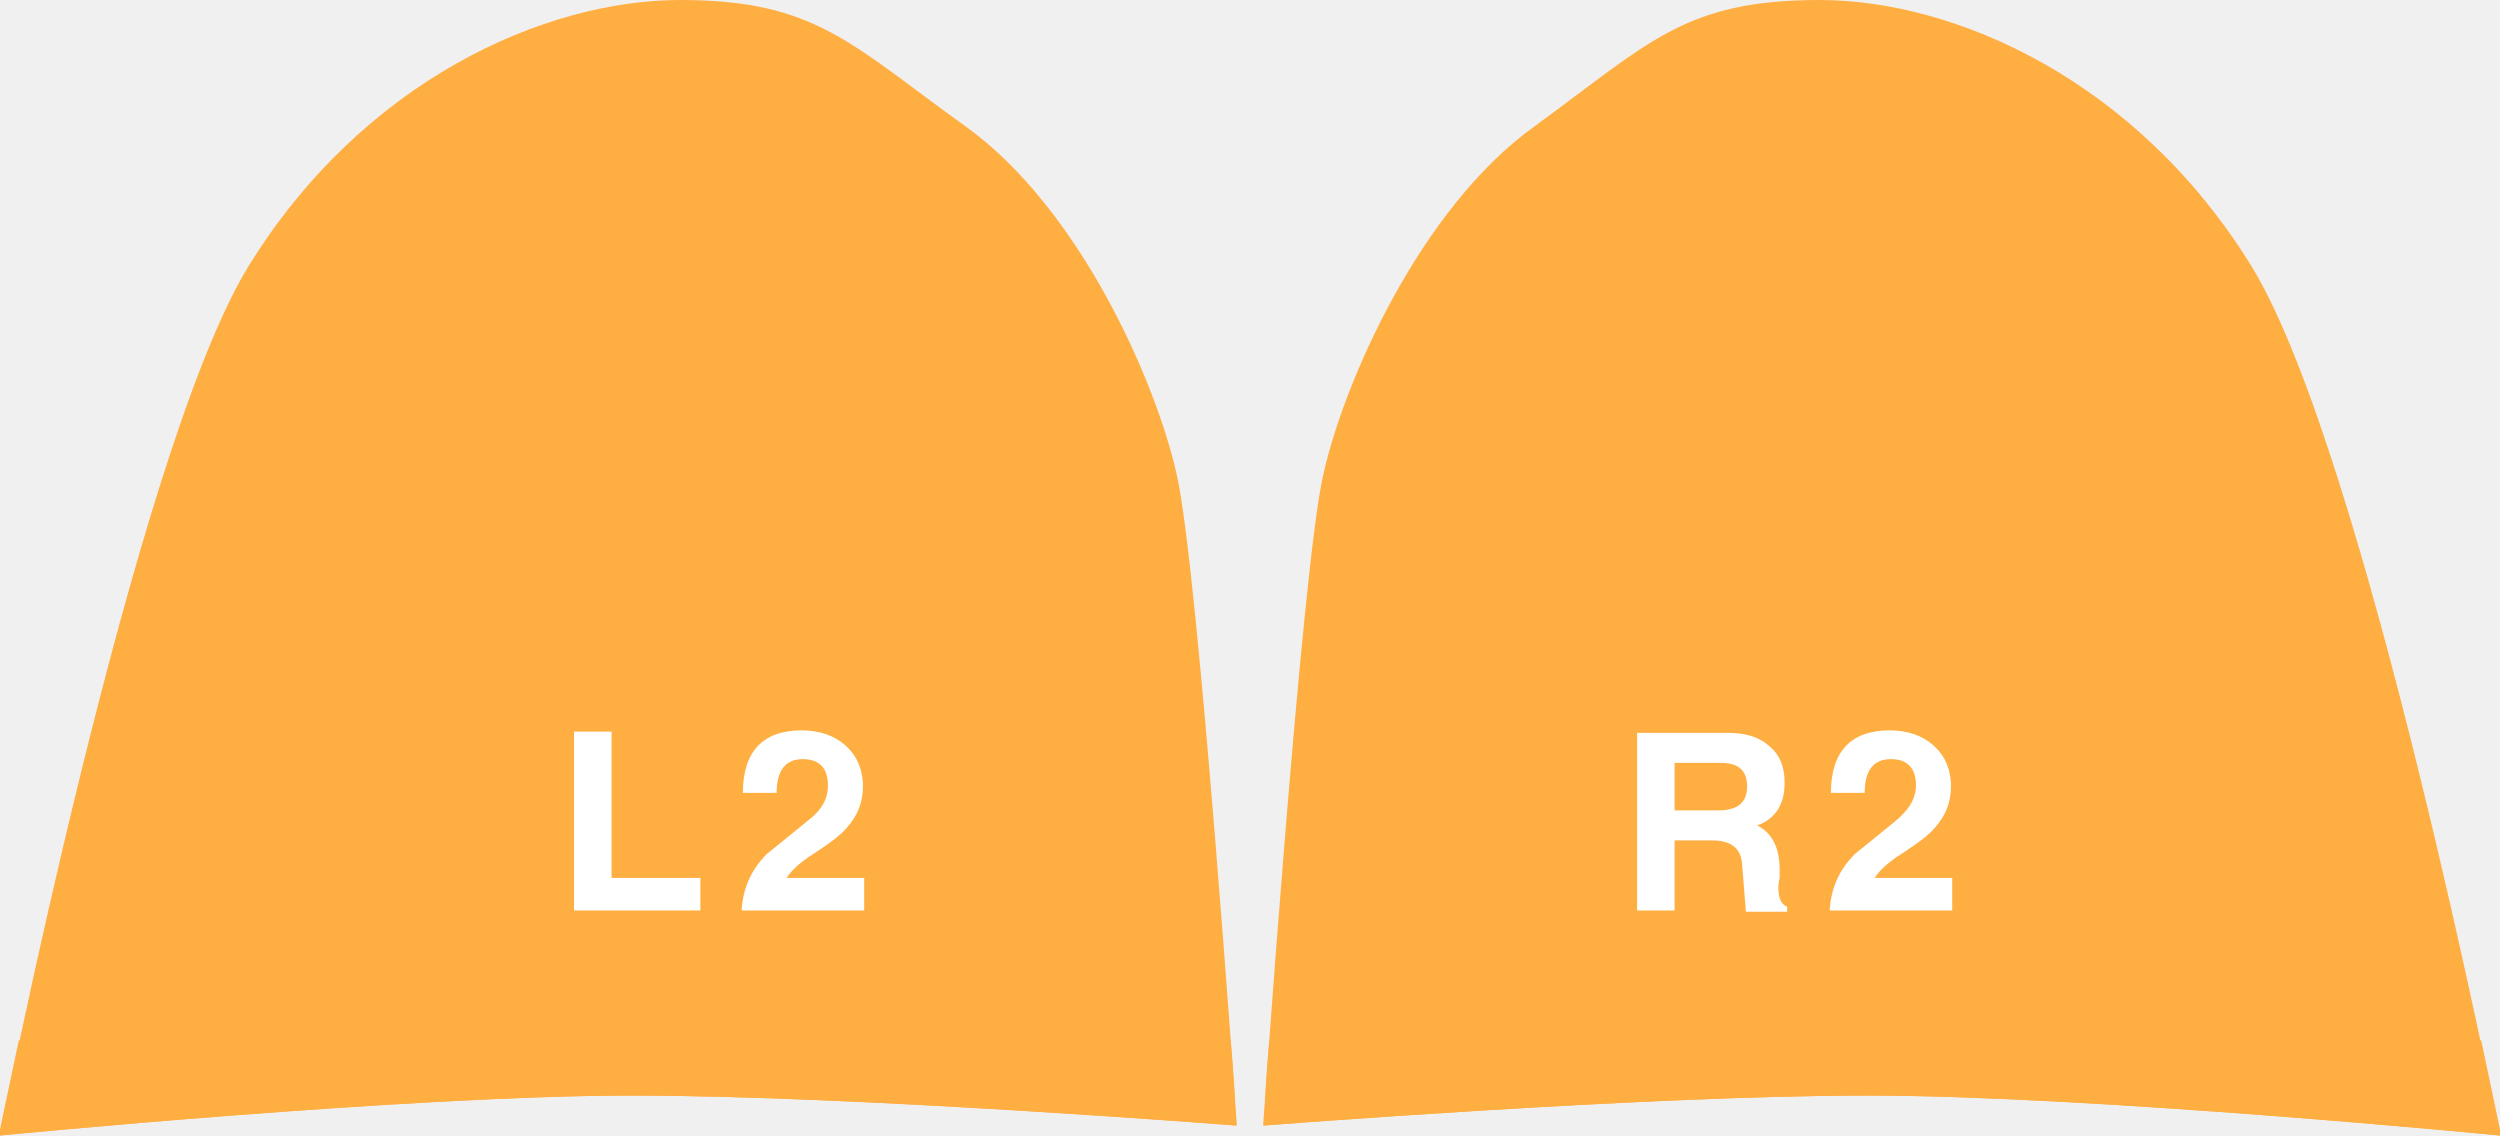
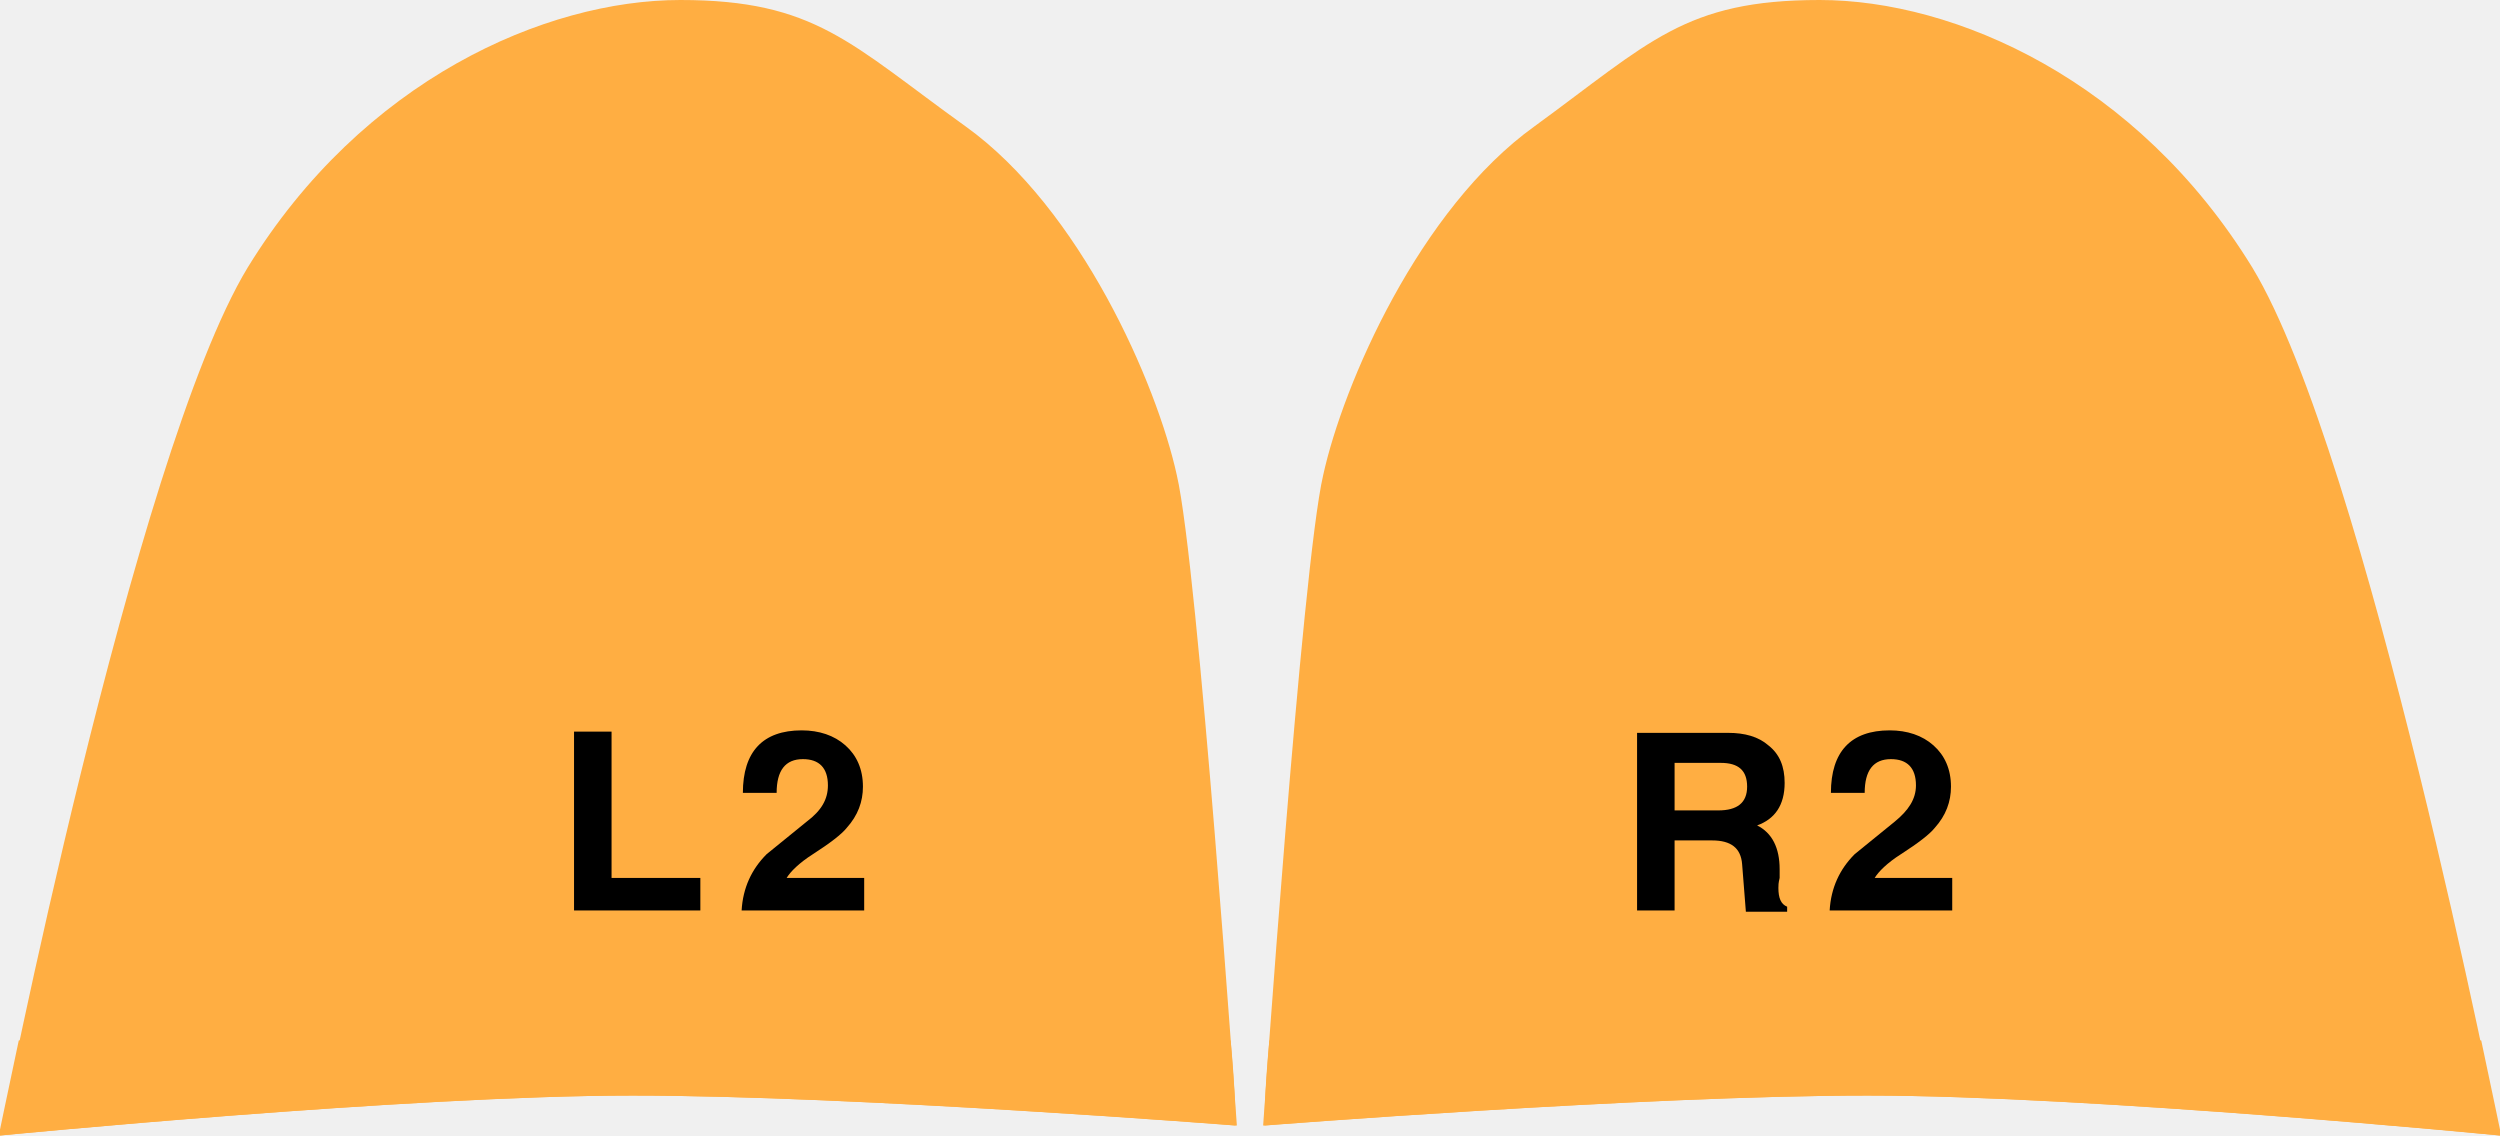
<svg xmlns="http://www.w3.org/2000/svg" version="1.1" id="Layer_1" x="0px" y="0px" width="199.9px" height="90.8px" viewBox="-859 495.2 199.9 90.8" style="enable-background:new -859 495.2 199.9 90.8;" xml:space="preserve" transform="rotate(0) scale(1, 1)">
  <style type="text/css">.st0 { fill: #ffae42; }.st1 { fill: #ffae42; }.st2 { fill: #ffffff; }</style>
  <g>
    <g>
      <path class="st0" d="M-659.1,586c0,0-32.7-3.2-50.6-3.2c-17.9,0-48.3,2.4-48.3,2.4s3.1-44.7,4.8-52c1.6-7.3,7.7-21.3,16.9-27.9    c9.2-6.7,12-10.1,22.8-10.1s25.4,6.4,34.6,21.4C-669.8,531.6-659.1,586-659.1,586z" fill="#f1f1f1" />
      <path class="st1" d="M-757.5,578.4c0,0,26.1-4.4,49-4.4c22.8,0,47.9,4.4,47.9,4.4c1,4.7,1.6,7.6,1.6,7.6s-32.7-3.2-50.6-3.2    s-48.3,2.4-48.3,2.4S-757.9,582.5-757.5,578.4z" fill="#f1f1f1" />
    </g>
    <g class="st2">
      <g>
-         <path d="M-707.5,560.9c-2.1,1.7-3.2,2.6-3.2,2.6c-1.2,1.2-1.9,2.7-2,4.5h9.8v-2.6h-6.2c0.3-0.5,1-1.2,2.1-1.9     c1.4-0.9,2.3-1.6,2.7-2.1c0.9-1,1.3-2.1,1.3-3.3c0-1.4-0.5-2.5-1.4-3.3c-0.9-0.8-2.1-1.2-3.5-1.2c-3.1,0-4.7,1.7-4.7,5h2.7     c0-1.8,0.7-2.7,2.1-2.7c1.3,0,2,0.7,2,2.1C-705.8,559.1-706.4,560-707.5,560.9z" fill="#ffffff" />
+         <path d="M-707.5,560.9c-2.1,1.7-3.2,2.6-3.2,2.6c-1.2,1.2-1.9,2.7-2,4.5h9.8v-2.6h-6.2c0.3-0.5,1-1.2,2.1-1.9     c1.4-0.9,2.3-1.6,2.7-2.1c0.9-1,1.3-2.1,1.3-3.3c0-1.4-0.5-2.5-1.4-3.3c-0.9-0.8-2.1-1.2-3.5-1.2c-3.1,0-4.7,1.7-4.7,5h2.7     c0-1.8,0.7-2.7,2.1-2.7c1.3,0,2,0.7,2,2.1C-705.8,559.1-706.4,560-707.5,560.9z" fill="#000000" />
      </g>
-       <path d="M-725.1,562.4h3c1.5,0,2.3,0.6,2.4,1.9c0.1,1.2,0.2,2.5,0.3,3.8h3.3v-0.4c-0.5-0.2-0.7-0.7-0.7-1.5c0-0.2,0-0.4,0.1-0.8    v-0.7c0-1.7-0.6-2.9-1.8-3.5c1.4-0.5,2.2-1.6,2.2-3.4c0-1.3-0.4-2.3-1.3-3c-0.8-0.7-1.9-1-3.2-1h-7.3V568h3V562.4z M-725.1,556.2    h3.7c1.4,0,2.1,0.6,2.1,1.9c0,1.3-0.8,1.9-2.3,1.9h-3.5V556.2z" fill="#ffffff" />
+       <path d="M-725.1,562.4h3c1.5,0,2.3,0.6,2.4,1.9c0.1,1.2,0.2,2.5,0.3,3.8h3.3v-0.4c-0.5-0.2-0.7-0.7-0.7-1.5c0-0.2,0-0.4,0.1-0.8    v-0.7c0-1.7-0.6-2.9-1.8-3.5c1.4-0.5,2.2-1.6,2.2-3.4c0-1.3-0.4-2.3-1.3-3c-0.8-0.7-1.9-1-3.2-1h-7.3V568h3V562.4z M-725.1,556.2    h3.7c1.4,0,2.1,0.6,2.1,1.9c0,1.3-0.8,1.9-2.3,1.9h-3.5V556.2z" fill="#000000" />
    </g>
  </g>
  <g>
    <g>
      <path class="st0" d="M-859,586c0,0,32.7-3.2,50.6-3.2c17.9,0,48.3,2.4,48.3,2.4s-3.1-44.7-4.8-52c-1.6-7.3-7.7-21.3-16.9-27.9    s-12-10.1-22.8-10.1c-10.8,0-25.4,6.4-34.6,21.4C-848.3,531.6-859,586-859,586z" fill="#f1f1f1" />
      <path class="st1" d="M-760.6,578.4c0,0-26.1-4.4-49-4.4c-22.8,0-47.9,4.4-47.9,4.4c-1,4.7-1.6,7.6-1.6,7.6s32.7-3.2,50.6-3.2    s48.3,2.4,48.3,2.4S-760.2,582.5-760.6,578.4z" fill="#f1f1f1" />
    </g>
    <g class="st2">
      <g>
-         <path d="M-794.5,560.9c-2.1,1.7-3.2,2.6-3.2,2.6c-1.2,1.2-1.9,2.7-2,4.5h9.8v-2.6h-6.2c0.3-0.5,1-1.2,2.1-1.9     c1.4-0.9,2.3-1.6,2.7-2.1c0.9-1,1.3-2.1,1.3-3.3c0-1.4-0.5-2.5-1.4-3.3c-0.9-0.8-2.1-1.2-3.5-1.2c-3.1,0-4.7,1.7-4.7,5h2.7     c0-1.8,0.7-2.7,2.1-2.7c1.3,0,2,0.7,2,2.1C-792.8,559.1-793.3,560-794.5,560.9z" fill="#ffffff" />
+         <path d="M-794.5,560.9c-2.1,1.7-3.2,2.6-3.2,2.6c-1.2,1.2-1.9,2.7-2,4.5h9.8v-2.6h-6.2c0.3-0.5,1-1.2,2.1-1.9     c1.4-0.9,2.3-1.6,2.7-2.1c0.9-1,1.3-2.1,1.3-3.3c0-1.4-0.5-2.5-1.4-3.3c-0.9-0.8-2.1-1.2-3.5-1.2c-3.1,0-4.7,1.7-4.7,5h2.7     c0-1.8,0.7-2.7,2.1-2.7c1.3,0,2,0.7,2,2.1C-792.8,559.1-793.3,560-794.5,560.9z" fill="#000000" />
      </g>
-       <polygon points="-803,565.4 -810.1,565.4 -810.1,553.7 -813.1,553.7 -813.1,568 -803,568   " fill="#ffffff" />
+       <polygon points="-803,565.4 -810.1,565.4 -810.1,553.7 -813.1,553.7 -813.1,568 -803,568   " fill="#000000" />
    </g>
  </g>
</svg>
